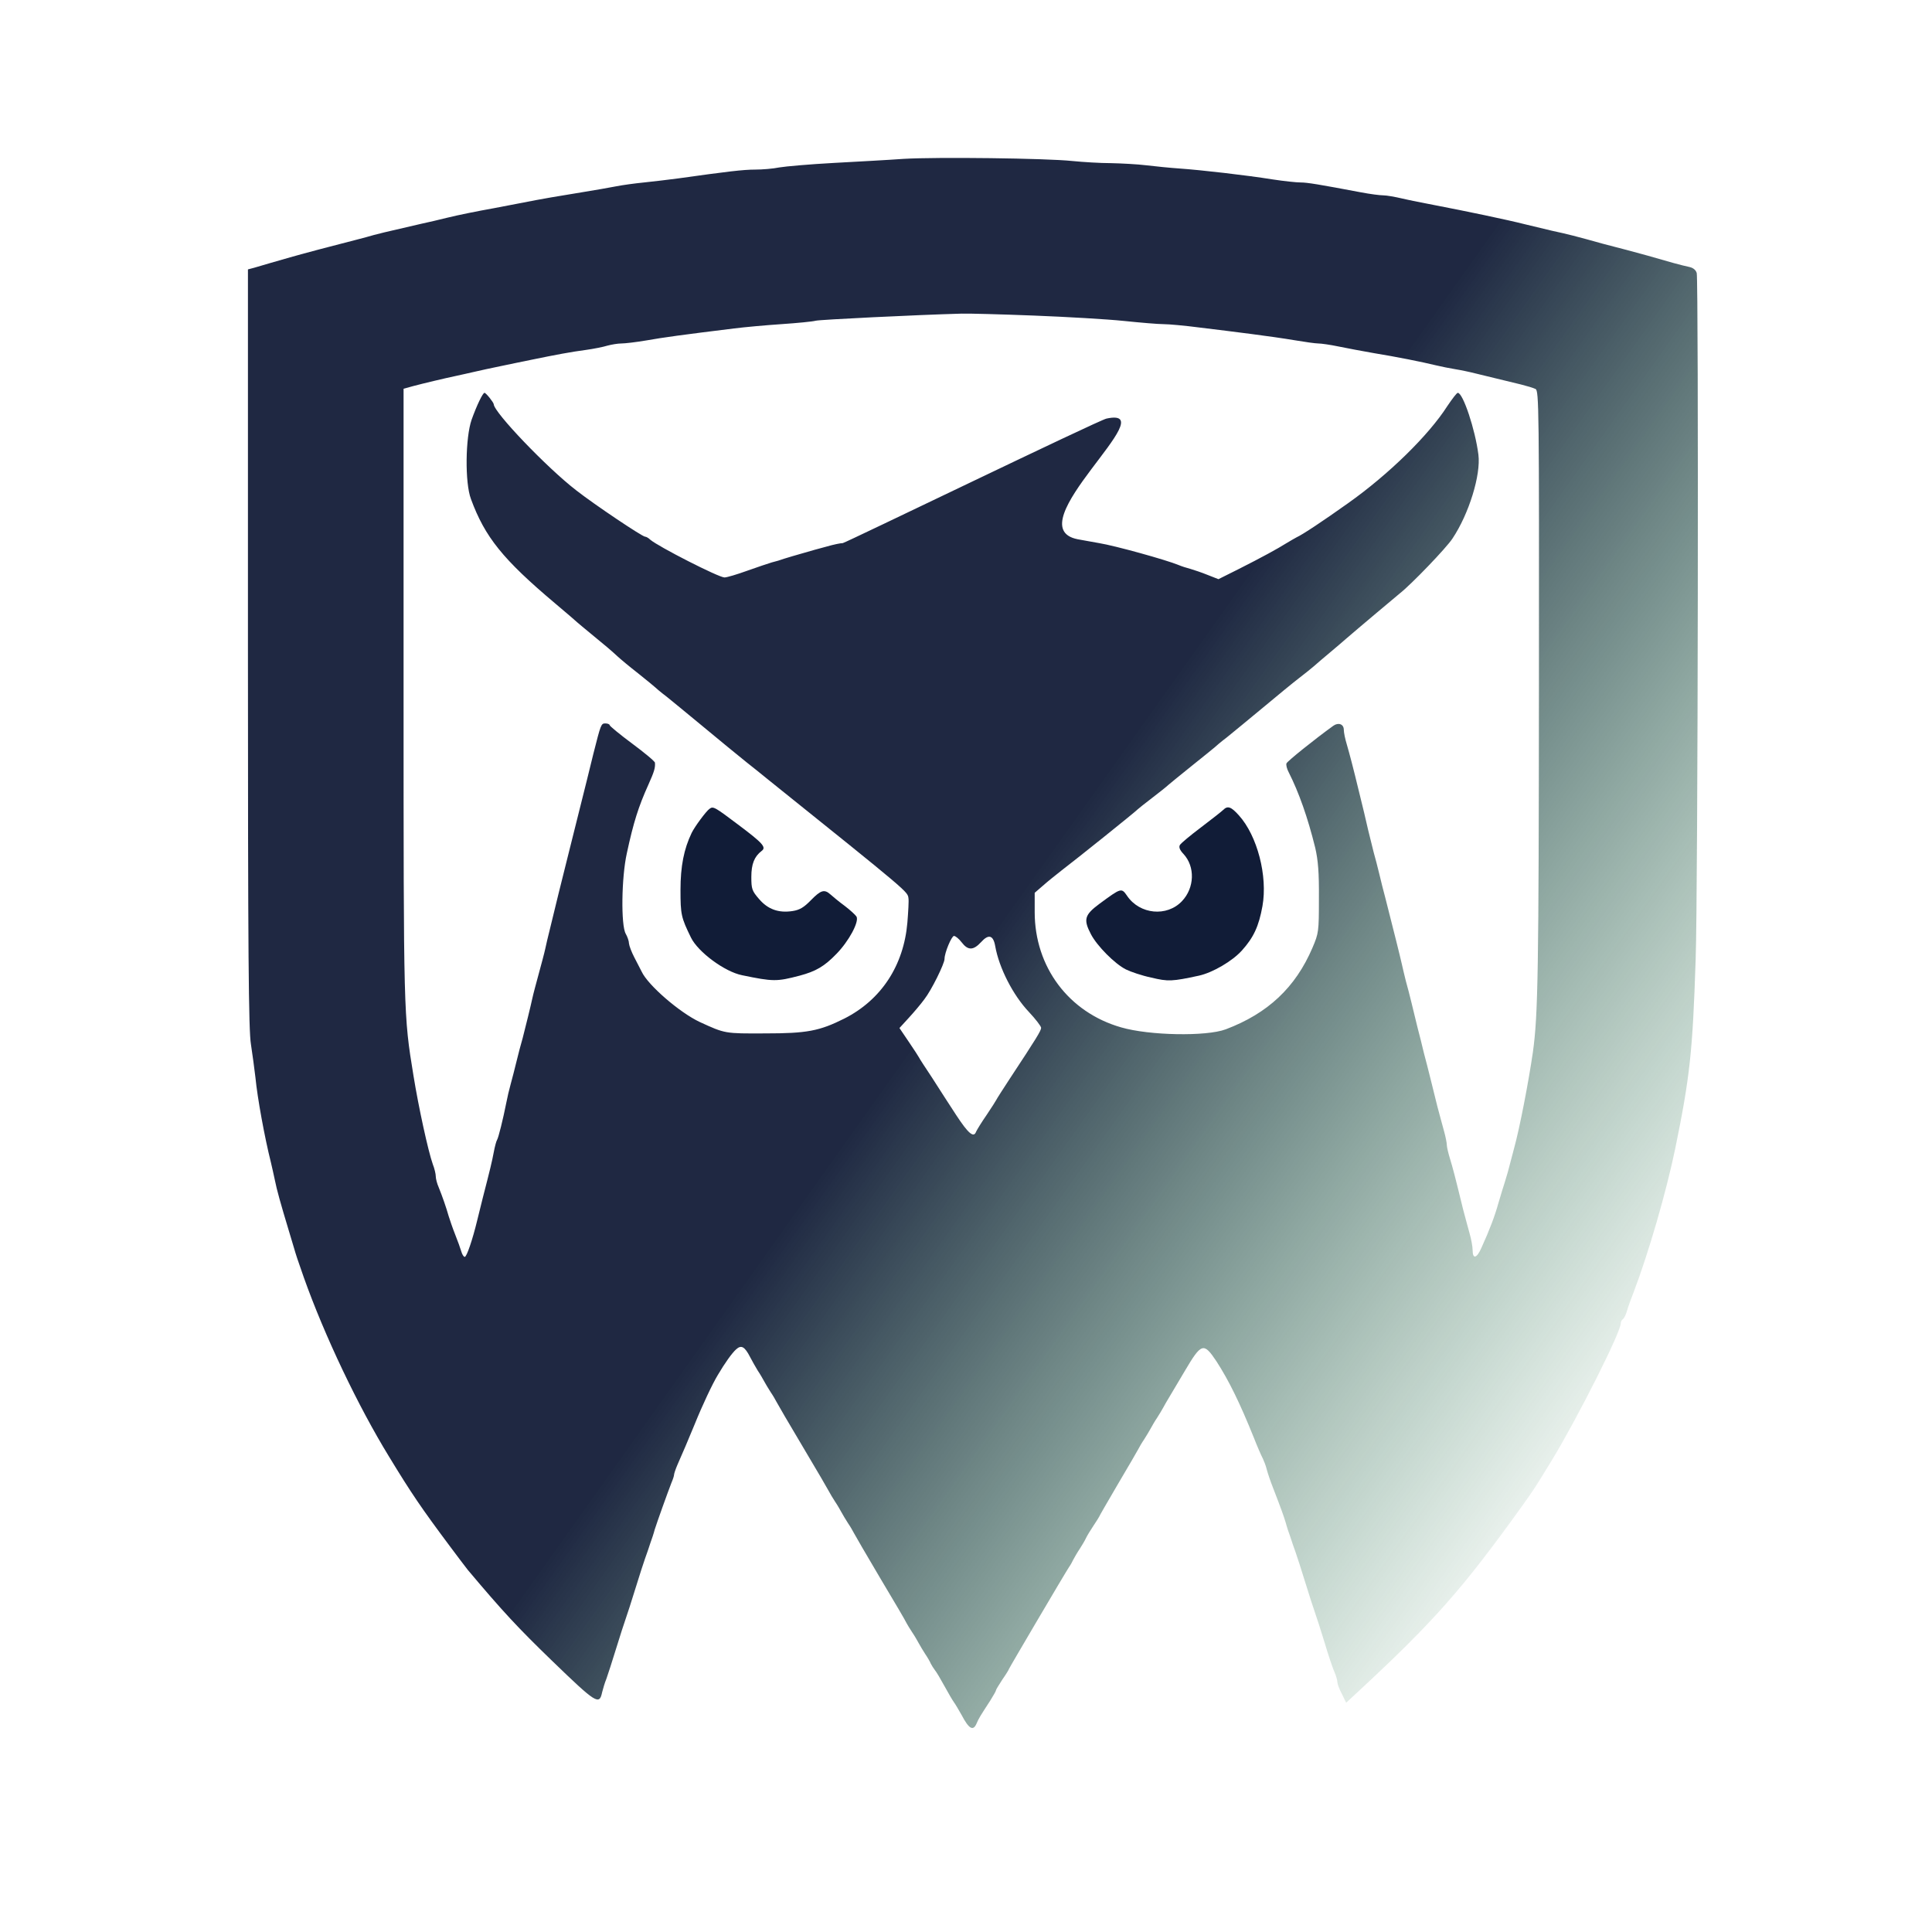
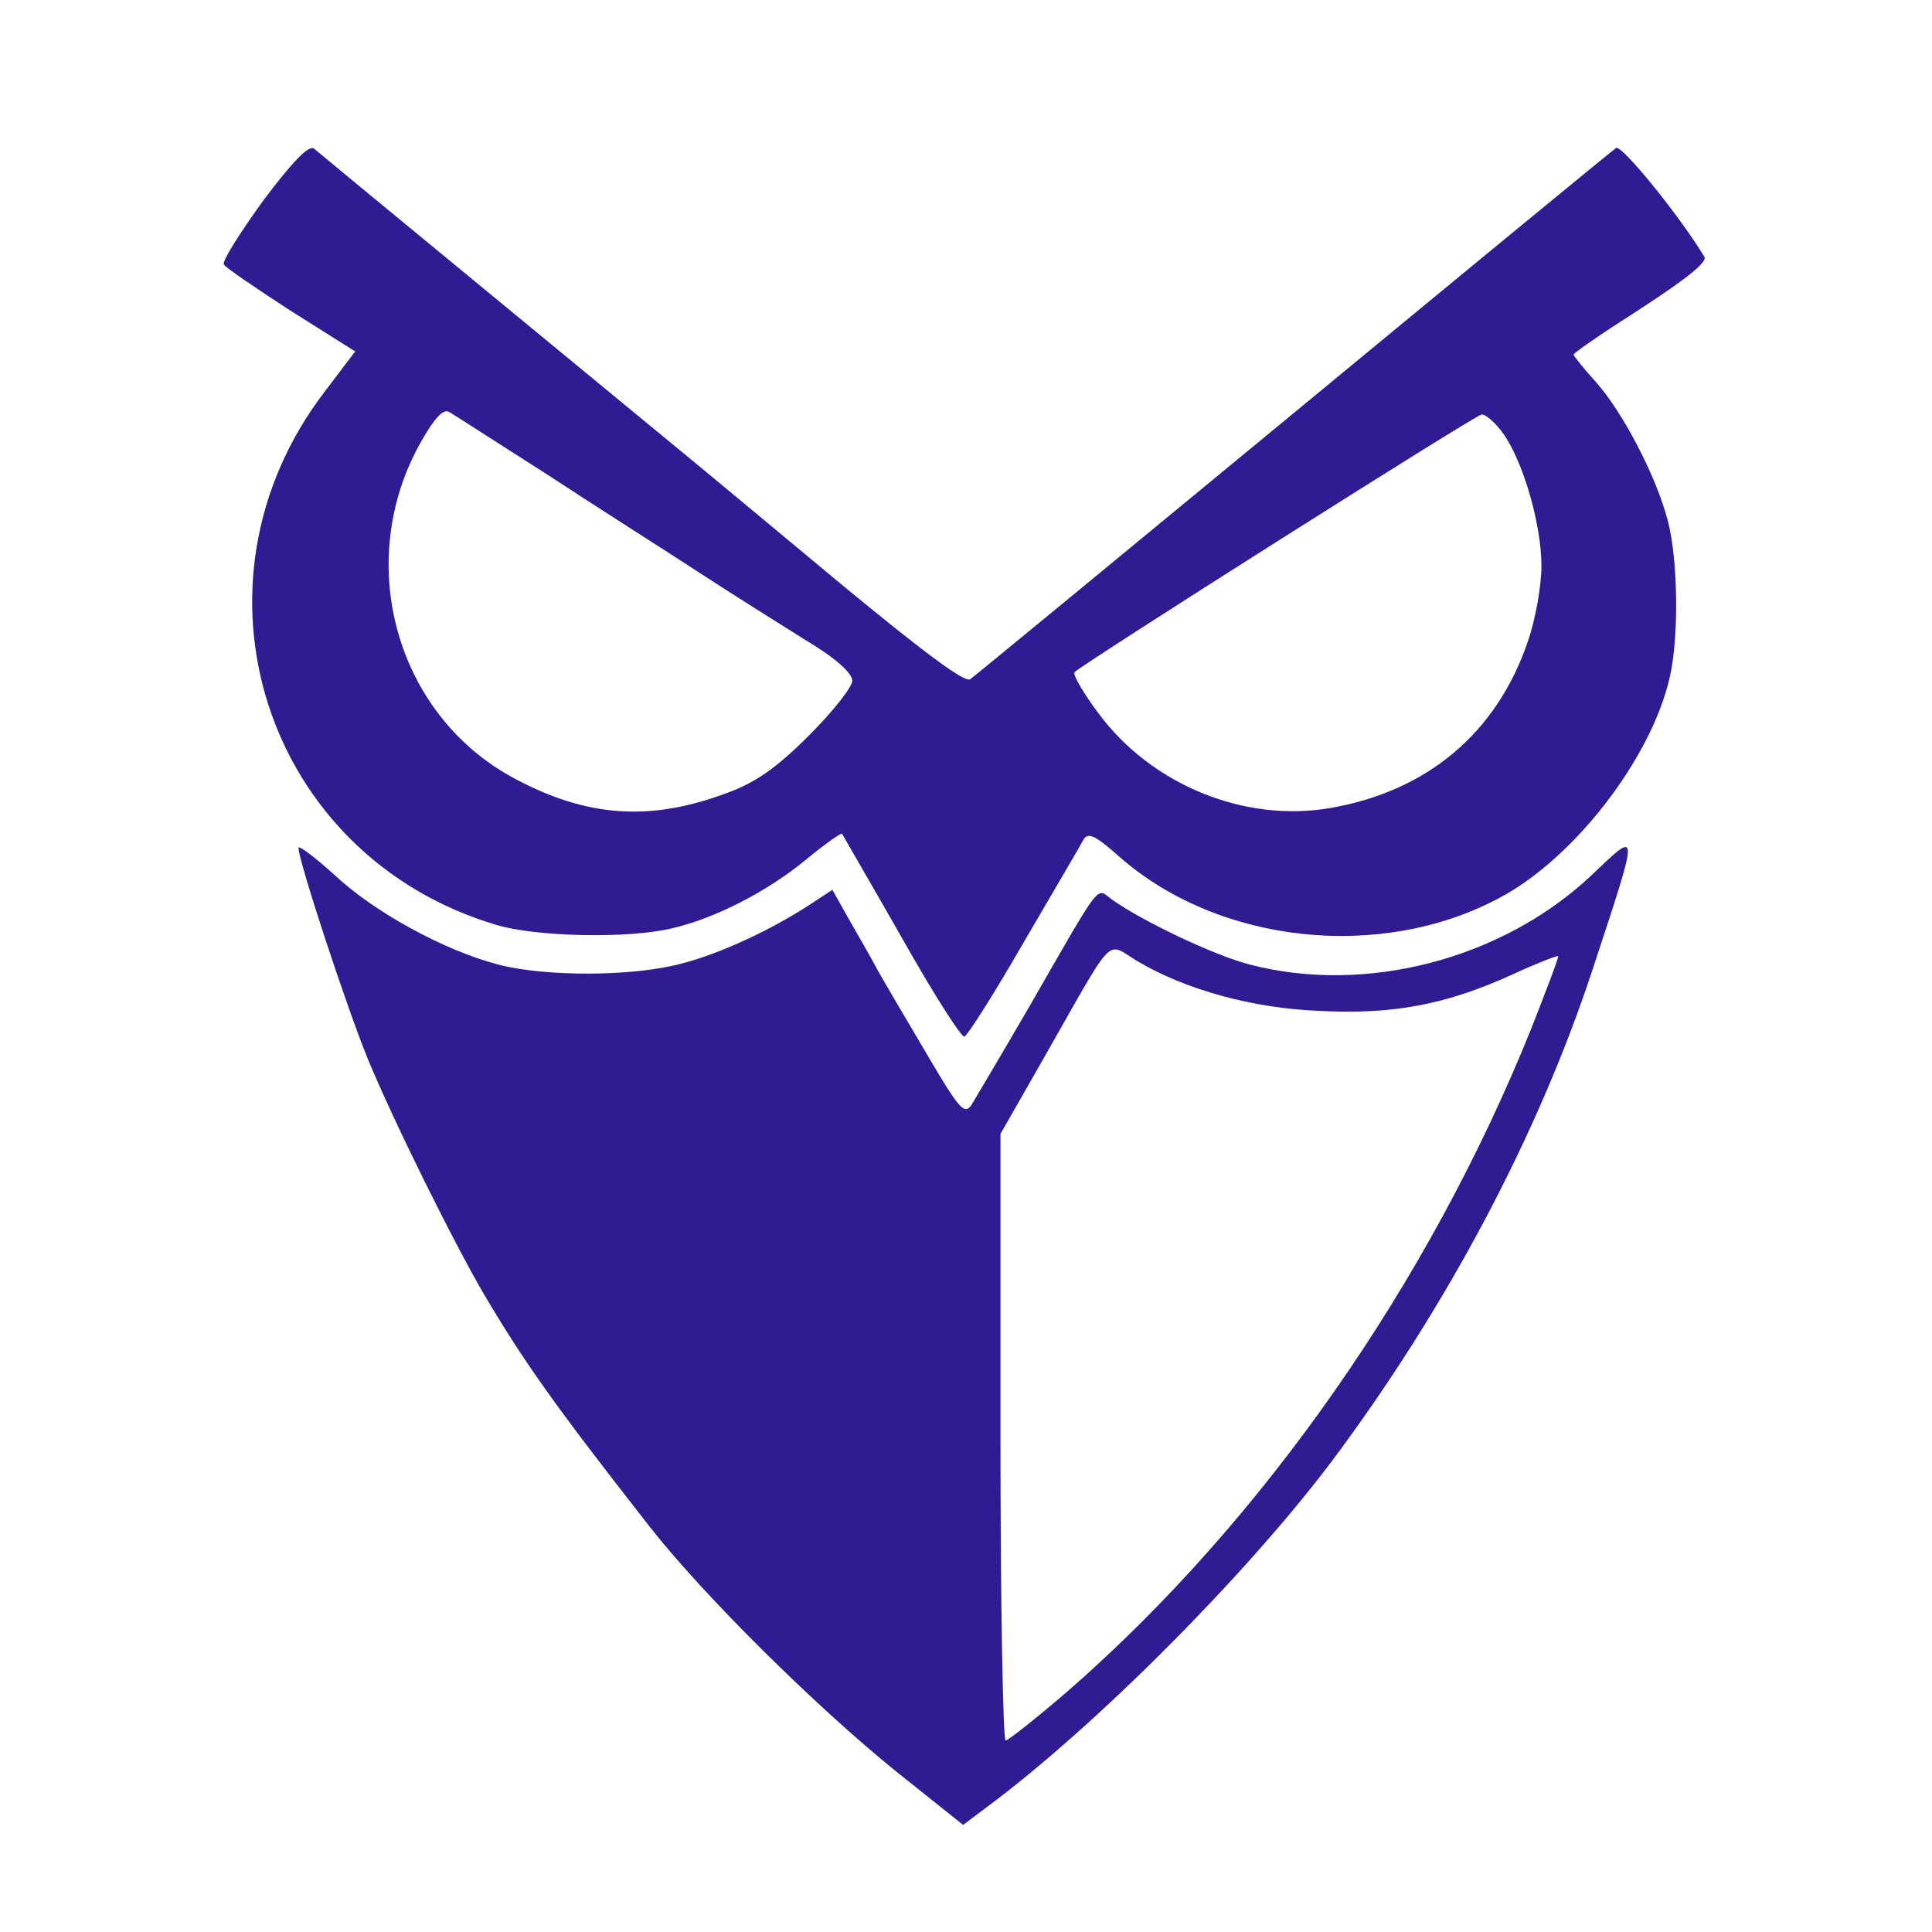
- <svg xmlns="http://www.w3.org/2000/svg" xmlns:xlink="http://www.w3.org/1999/xlink" version="1.0" width="900pt" height="900pt" viewBox="0 0 900 900" preserveAspectRatio="xMidYMid" id="svg3">
-   <defs id="defs3">
-     <linearGradient id="linearGradient8">
-       <stop style="stop-color:#030e2b;stop-opacity:0.943;" offset="0.285" id="stop8" />
-       <stop style="stop-color:#076a31;stop-opacity:0;" offset="1" id="stop9" />
-     </linearGradient>
-     <linearGradient xlink:href="#linearGradient8" id="linearGradient9" x1="3386.009" y1="5340.123" x2="7915.404" y2="2118.117" gradientUnits="userSpaceOnUse" />
-   </defs>
-   <g transform="matrix(0.1,0,0,-0.1,0,870)" fill="#000000" stroke="none" id="g3">
-     <path d="m 4210,7960 c -69,-5 -216,-13 -326,-19 -111,-6 -225,-16 -254,-21 -29,-6 -79,-10 -112,-10 -55,0 -130,-9 -358,-41 -47,-6 -119,-15 -160,-19 -41,-4 -100,-12 -130,-18 -30,-6 -100,-18 -155,-27 -111,-18 -184,-30 -295,-52 -41,-8 -95,-18 -120,-23 -78,-14 -163,-31 -220,-45 -30,-8 -84,-20 -120,-28 -157,-36 -208,-48 -255,-62 -27,-7 -79,-21 -115,-30 -177,-46 -177,-46 -330,-90 -25,-7 -58,-17 -75,-22 l -30,-8 V 5680 c 0,-1430 3,-1780 14,-1845 7,-44 16,-114 21,-155 9,-94 43,-280 72,-395 5,-22 14,-60 19,-85 8,-41 26,-106 65,-235 8,-27 19,-63 24,-80 8,-28 16,-53 45,-135 97,-273 253,-600 397,-835 104,-171 150,-239 286,-421 34,-46 71,-94 81,-107 163,-194 234,-270 391,-422 208,-201 222,-210 235,-148 4,15 12,44 20,63 7,19 27,82 45,140 18,58 38,121 45,140 7,19 27,82 45,140 18,58 38,121 45,140 7,19 18,51 24,70 7,19 17,49 21,65 10,32 60,172 78,218 7,16 12,32 12,37 0,5 7,26 16,47 29,66 42,96 80,188 35,87 83,189 108,230 33,56 66,102 85,119 24,22 40,14 66,-37 9,-18 25,-45 35,-62 11,-16 24,-39 30,-50 6,-11 19,-33 30,-50 11,-16 23,-37 27,-45 4,-8 59,-103 123,-210 64,-107 119,-202 123,-210 4,-8 16,-28 27,-45 11,-16 24,-39 30,-50 6,-11 19,-33 30,-50 11,-16 23,-37 27,-45 4,-8 59,-103 123,-211 64,-107 120,-202 123,-210 4,-8 16,-27 27,-44 11,-16 24,-39 30,-50 6,-11 19,-33 30,-50 11,-16 23,-37 26,-45 4,-8 13,-22 19,-30 7,-8 27,-42 45,-75 18,-33 38,-67 44,-75 6,-8 22,-35 36,-60 34,-65 54,-76 70,-37 10,23 15,31 63,105 15,24 27,45 27,49 0,3 14,25 30,50 17,24 30,46 30,48 0,3 262,448 280,475 6,8 15,24 20,35 6,11 19,34 30,50 11,17 24,39 29,50 5,11 21,37 35,58 14,21 26,40 26,41 0,2 40,71 88,153 48,81 91,155 95,163 4,8 16,29 27,45 11,17 24,39 30,50 6,11 19,34 30,50 11,17 24,39 30,50 6,11 16,29 23,40 7,12 41,69 76,128 78,132 88,135 148,45 58,-90 108,-192 173,-353 17,-44 37,-89 43,-100 5,-11 14,-33 18,-50 4,-16 17,-55 29,-85 41,-106 51,-135 60,-165 4,-16 14,-46 21,-65 6,-19 17,-51 24,-70 7,-19 27,-82 45,-140 18,-58 38,-121 45,-140 7,-19 27,-82 45,-140 17,-58 38,-120 46,-138 8,-18 14,-39 14,-48 0,-8 9,-33 21,-55 l 20,-41 57,53 c 352,326 487,480 758,857 65,91 64,90 147,226 120,199 317,590 317,631 0,7 4,16 10,20 5,3 14,20 19,38 5,18 19,57 31,87 70,184 152,467 194,670 68,333 81,450 95,880 11,301 14,3161 5,3198 -4,14 -16,24 -33,28 -14,3 -48,11 -76,19 -94,27 -150,43 -215,60 -36,9 -87,23 -115,30 -121,34 -165,45 -235,60 -41,10 -97,23 -125,30 -87,22 -274,61 -425,90 -47,9 -113,22 -147,30 -34,8 -74,15 -89,15 -16,0 -62,6 -104,14 -196,37 -250,46 -281,46 -19,0 -77,6 -129,14 -125,20 -335,44 -435,51 -44,3 -114,10 -155,15 -41,5 -115,9 -165,10 -49,0 -130,5 -180,10 -123,13 -632,19 -785,10 z m 605,-730 c 154,-6 343,-17 420,-25 77,-8 160,-15 185,-15 25,0 101,-7 170,-16 69,-8 177,-22 240,-30 63,-8 154,-21 201,-29 47,-8 97,-15 110,-15 13,0 56,-6 94,-14 39,-8 113,-22 165,-31 104,-17 220,-40 290,-57 25,-6 65,-14 90,-18 25,-4 68,-13 95,-20 54,-13 132,-32 210,-51 28,-7 58,-16 68,-21 16,-8 17,-83 16,-1376 -1,-1337 -4,-1539 -28,-1712 -20,-138 -61,-352 -88,-450 -8,-30 -21,-80 -29,-110 -9,-30 -20,-68 -26,-85 -5,-16 -13,-43 -18,-60 -17,-61 -40,-122 -79,-208 -22,-50 -41,-54 -41,-10 0,15 -6,49 -14,77 -8,28 -21,78 -30,111 -40,164 -48,193 -61,236 -8,26 -15,55 -15,64 0,10 -6,41 -14,69 -8,28 -21,78 -30,111 -8,33 -22,89 -31,125 -9,36 -23,92 -32,125 -8,33 -21,87 -30,120 -8,33 -21,85 -28,115 -7,30 -19,75 -26,100 -6,25 -15,61 -19,80 -7,32 -37,152 -76,305 -9,33 -22,85 -29,115 -7,30 -19,75 -26,100 -6,25 -18,72 -26,105 -14,62 -22,95 -43,180 -27,112 -43,172 -56,217 -8,26 -14,56 -14,68 0,27 -25,36 -49,19 -90,-65 -214,-165 -218,-175 -3,-7 2,-26 10,-41 48,-95 89,-211 124,-353 13,-57 18,-113 17,-235 0,-155 -1,-162 -30,-230 -79,-185 -208,-306 -404,-380 -91,-34 -356,-29 -487,9 -245,70 -403,282 -403,537 v 90 l 37,32 c 20,18 60,50 88,72 71,54 349,277 355,285 3,3 33,27 67,53 34,26 68,53 75,60 7,6 58,48 113,92 55,44 102,82 105,85 3,3 27,24 55,45 27,22 104,85 170,140 66,55 140,116 165,135 25,19 56,44 70,56 14,13 48,41 75,64 28,23 61,52 75,64 59,51 227,192 250,211 55,43 218,213 246,256 77,115 133,297 121,391 -15,118 -72,288 -96,288 -5,0 -26,-28 -49,-62 -87,-136 -273,-318 -462,-452 -118,-84 -213,-147 -240,-159 -8,-4 -28,-16 -45,-26 -43,-27 -116,-67 -225,-122 l -94,-47 -51,20 c -27,11 -63,23 -80,28 -16,4 -41,12 -55,18 -58,24 -296,90 -370,102 -25,4 -70,13 -100,18 -293,58 416.64,622.116 134.64,562.116 C 5116.64,6742.116 3936,6170 3926,6170 c -11,0 -44,-7 -75,-16 -31,-8 -81,-22 -111,-31 -30,-8 -68,-20 -85,-25 -16,-6 -43,-14 -60,-18 -16,-5 -68,-22 -115,-39 -47,-17 -94,-31 -105,-31 -27,0 -309,144 -346,176 -8,8 -19,14 -24,14 -13,0 -234,148 -321,216 -136,105 -383,363 -384,401 -1,9 -36,53 -43,53 -8,0 -36,-58 -60,-125 -29,-83 -32,-294 -3,-370 65,-177 149,-281 391,-485 55,-46 102,-87 105,-90 3,-3 30,-25 60,-50 72,-59 97,-80 126,-107 14,-13 57,-49 97,-80 40,-32 74,-60 77,-63 3,-3 27,-24 55,-45 27,-22 92,-75 145,-119 133,-110 167,-138 229,-188 30,-24 71,-56 91,-73 670,-538 658,-528 662,-560 2,-11 -1,-62 -5,-112 -17,-201 -122,-361 -294,-448 -116,-58 -174,-69 -368,-69 -190,-1 -187,-1 -305,53 -94,44 -242,172 -271,235 -6,12 -21,41 -34,66 -13,25 -24,54 -25,65 0,11 -7,31 -15,45 -23,39 -20,263 5,375 31,144 54,217 101,321 27,60 32,78 30,101 0,6 -48,46 -106,89 -58,43 -105,82 -105,86 0,4 -9,8 -20,8 -20,0 -21,-4 -56,-142 -8,-32 -21,-85 -29,-118 -8,-33 -22,-87 -30,-120 -8,-33 -22,-87 -30,-120 -8,-33 -22,-87 -30,-120 -26,-103 -62,-249 -85,-345 -7,-27 -16,-66 -20,-85 -4,-19 -18,-71 -30,-115 -12,-44 -26,-96 -30,-115 -10,-46 -29,-122 -45,-185 -8,-27 -21,-77 -29,-110 -8,-33 -20,-80 -27,-105 -7,-25 -16,-63 -20,-85 -16,-81 -37,-164 -43,-174 -4,-6 -11,-32 -16,-59 -8,-43 -17,-80 -51,-212 -6,-25 -18,-72 -26,-105 -22,-91 -49,-170 -58,-170 -5,0 -12,11 -16,25 -4,14 -17,50 -29,80 -12,30 -25,69 -30,85 -11,39 -29,91 -46,133 -8,18 -14,41 -14,52 0,11 -6,37 -14,57 -21,59 -66,264 -90,413 -46,282 -46,277 -46,1777 v 1422 l 43,12 c 49,13 145,36 202,48 22,5 60,13 85,19 25,6 81,18 125,27 44,9 109,23 145,30 107,22 181,36 250,45 36,5 81,14 100,20 19,5 48,10 65,10 16,0 68,6 115,14 78,14 174,27 410,56 47,6 146,15 220,20 74,5 146,12 160,16 20,5 463,27 680,33 30,1 181,-3 335,-9 z M 4480,4310 c 29,-38 54,-38 90,1 35,39 57,33 66,-18 18,-102 83,-229 157,-307 31,-33 57,-67 57,-74 0,-13 -22,-49 -146,-237 -32,-49 -61,-94 -63,-99 -2,-4 -22,-36 -45,-70 -23,-33 -45,-69 -49,-78 -11,-30 -36,-9 -93,78 -30,46 -80,123 -111,172 -32,48 -60,91 -62,96 -2,4 -23,37 -47,72 l -44,65 43,47 c 24,26 57,65 73,87 33,42 94,166 94,188 0,29 33,107 44,107 7,0 23,-13 36,-30 z" id="path1" style="display:inline;fill:url(#linearGradient9);fill-opacity:0.943" />
-     <path d="m 3305,4932 c -15,-10 -69,-83 -83,-112 -36,-75 -52,-155 -52,-266 0,-114 3,-128 49,-222 33,-67 157,-159 238,-175 145,-30 161,-30 268,-2 75,20 115,43 171,101 58,59 107,150 94,174 -5,8 -30,31 -55,50 -26,19 -55,43 -66,53 -29,26 -45,21 -92,-27 -32,-33 -52,-45 -85,-50 -65,-10 -115,8 -156,56 -33,38 -36,47 -36,103 0,60 14,95 48,121 23,17 6,36 -110,123 -110,83 -116,86 -133,73 z" id="path2" style="fill:#030e2b;fill-opacity:0.941" />
-     <path d="m 5698,4927 c -7,-7 -53,-43 -103,-81 -49,-37 -94,-74 -99,-83 -5,-10 0,-23 17,-41 55,-59 52,-158 -7,-220 -70,-74 -196,-62 -255,24 -27,39 -27,39 -129,-36 -70,-52 -76,-73 -40,-142 28,-54 111,-138 163,-164 22,-11 75,-29 118,-38 79,-19 97,-18 222,9 64,14 156,68 200,117 55,61 79,113 96,207 25,140 -24,328 -110,423 -36,40 -52,46 -73,25 z" id="path3" style="fill:#030e2b;fill-opacity:0.941" />
+ <svg xmlns="http://www.w3.org/2000/svg" version="1.0" width="300pt" height="300pt" viewBox="0 0 300 300" preserveAspectRatio="xMidYMid meet" id="svg3">
+   <defs id="defs3" />
+   <g transform="matrix(0.1,0,0,-0.1,-8.647816,310.2704)" fill="#000000" stroke="none" id="g3" style="fill:#311b92;fill-opacity:1">
+     <path d="m 495,2791 c -36,-50 -64,-94 -61,-99 3,-5 50,-37 104,-72 l 100,-63 -47,-62 c -230,-300 -93,-723 268,-829 62,-18 203,-21 270,-5 66,15 147,56 208,106 30,25 56,43 57,41 1,-2 43,-74 92,-160 49,-87 93,-156 98,-155 5,2 47,68 93,148 46,79 88,150 92,158 7,12 19,6 56,-27 154,-135 405,-162 589,-64 116,61 236,216 265,342 15,63 13,186 -3,245 -18,69 -70,168 -111,214 -19,21 -35,41 -35,43 0,3 47,35 105,72 72,47 103,72 98,80 -38,63 -128,174 -137,169 -6,-4 -231,-189 -501,-412 -269,-222 -495,-408 -502,-413 -8,-6 -71,41 -196,144 -101,84 -233,194 -293,243 -132,109 -515,424 -530,437 -8,6 -34,-21 -79,-81 z m 441,-425 c 76,-50 182,-117 234,-151 52,-34 127,-81 167,-106 47,-28 72,-51 73,-63 0,-10 -30,-48 -67,-85 -51,-51 -83,-73 -126,-89 -119,-45 -217,-39 -330,21 -186,98 -253,338 -146,525 21,37 34,50 43,45 7,-4 75,-48 152,-97 z m 1485,63 c 31,-44 59,-141 59,-205 0,-30 -9,-83 -21,-117 -48,-142 -156,-233 -307,-259 -133,-23 -277,36 -359,146 -24,32 -41,61 -38,65 16,15 622,399 632,400 6,1 22,-13 34,-30 z" id="path1" style="fill:#311b92;fill-opacity:1" />
+     <path d="m 920,2666 c 0,-5 94,-84 447,-375 116,-96 213,-174 215,-175 8,-2 658,538 658,546 0,4 -297,8 -660,8 -363,0 -660,-2 -660,-4 z" id="path2" style="display:none;fill:#311b92;fill-opacity:1" />
+     <path d="m 550,1786 c 0,-20 74,-245 107,-326 38,-93 133,-285 181,-367 62,-105 111,-174 255,-358 84,-108 260,-282 385,-383 l 104,-83 36,27 c 171,127 404,362 536,537 178,238 321,507 406,766 73,222 73,216 -4,143 -138,-129 -349,-184 -529,-137 -55,14 -168,68 -214,101 -25,18 -13,34 -128,-166 -43,-74 -84,-143 -90,-153 -11,-16 -19,-7 -70,80 -32,54 -66,112 -75,128 -9,17 -29,52 -44,78 l -27,48 -32,-21 c -62,-41 -144,-79 -204,-94 -76,-20 -211,-20 -283,-1 -84,22 -192,81 -254,139 -31,28 -56,47 -56,42 z m 1303,-176 c 74,-44 179,-73 282,-77 116,-6 198,10 301,57 37,17 68,29 70,28 1,-2 -18,-52 -42,-113 -159,-395 -417,-764 -718,-1027 -50,-43 -94,-78 -98,-78 -4,0 -8,212 -8,471 v 471 l 64,112 c 117,205 98,186 149,156 z" id="path3" style="display:inline;fill:#311b92;fill-opacity:1" />
  </g>
</svg>
